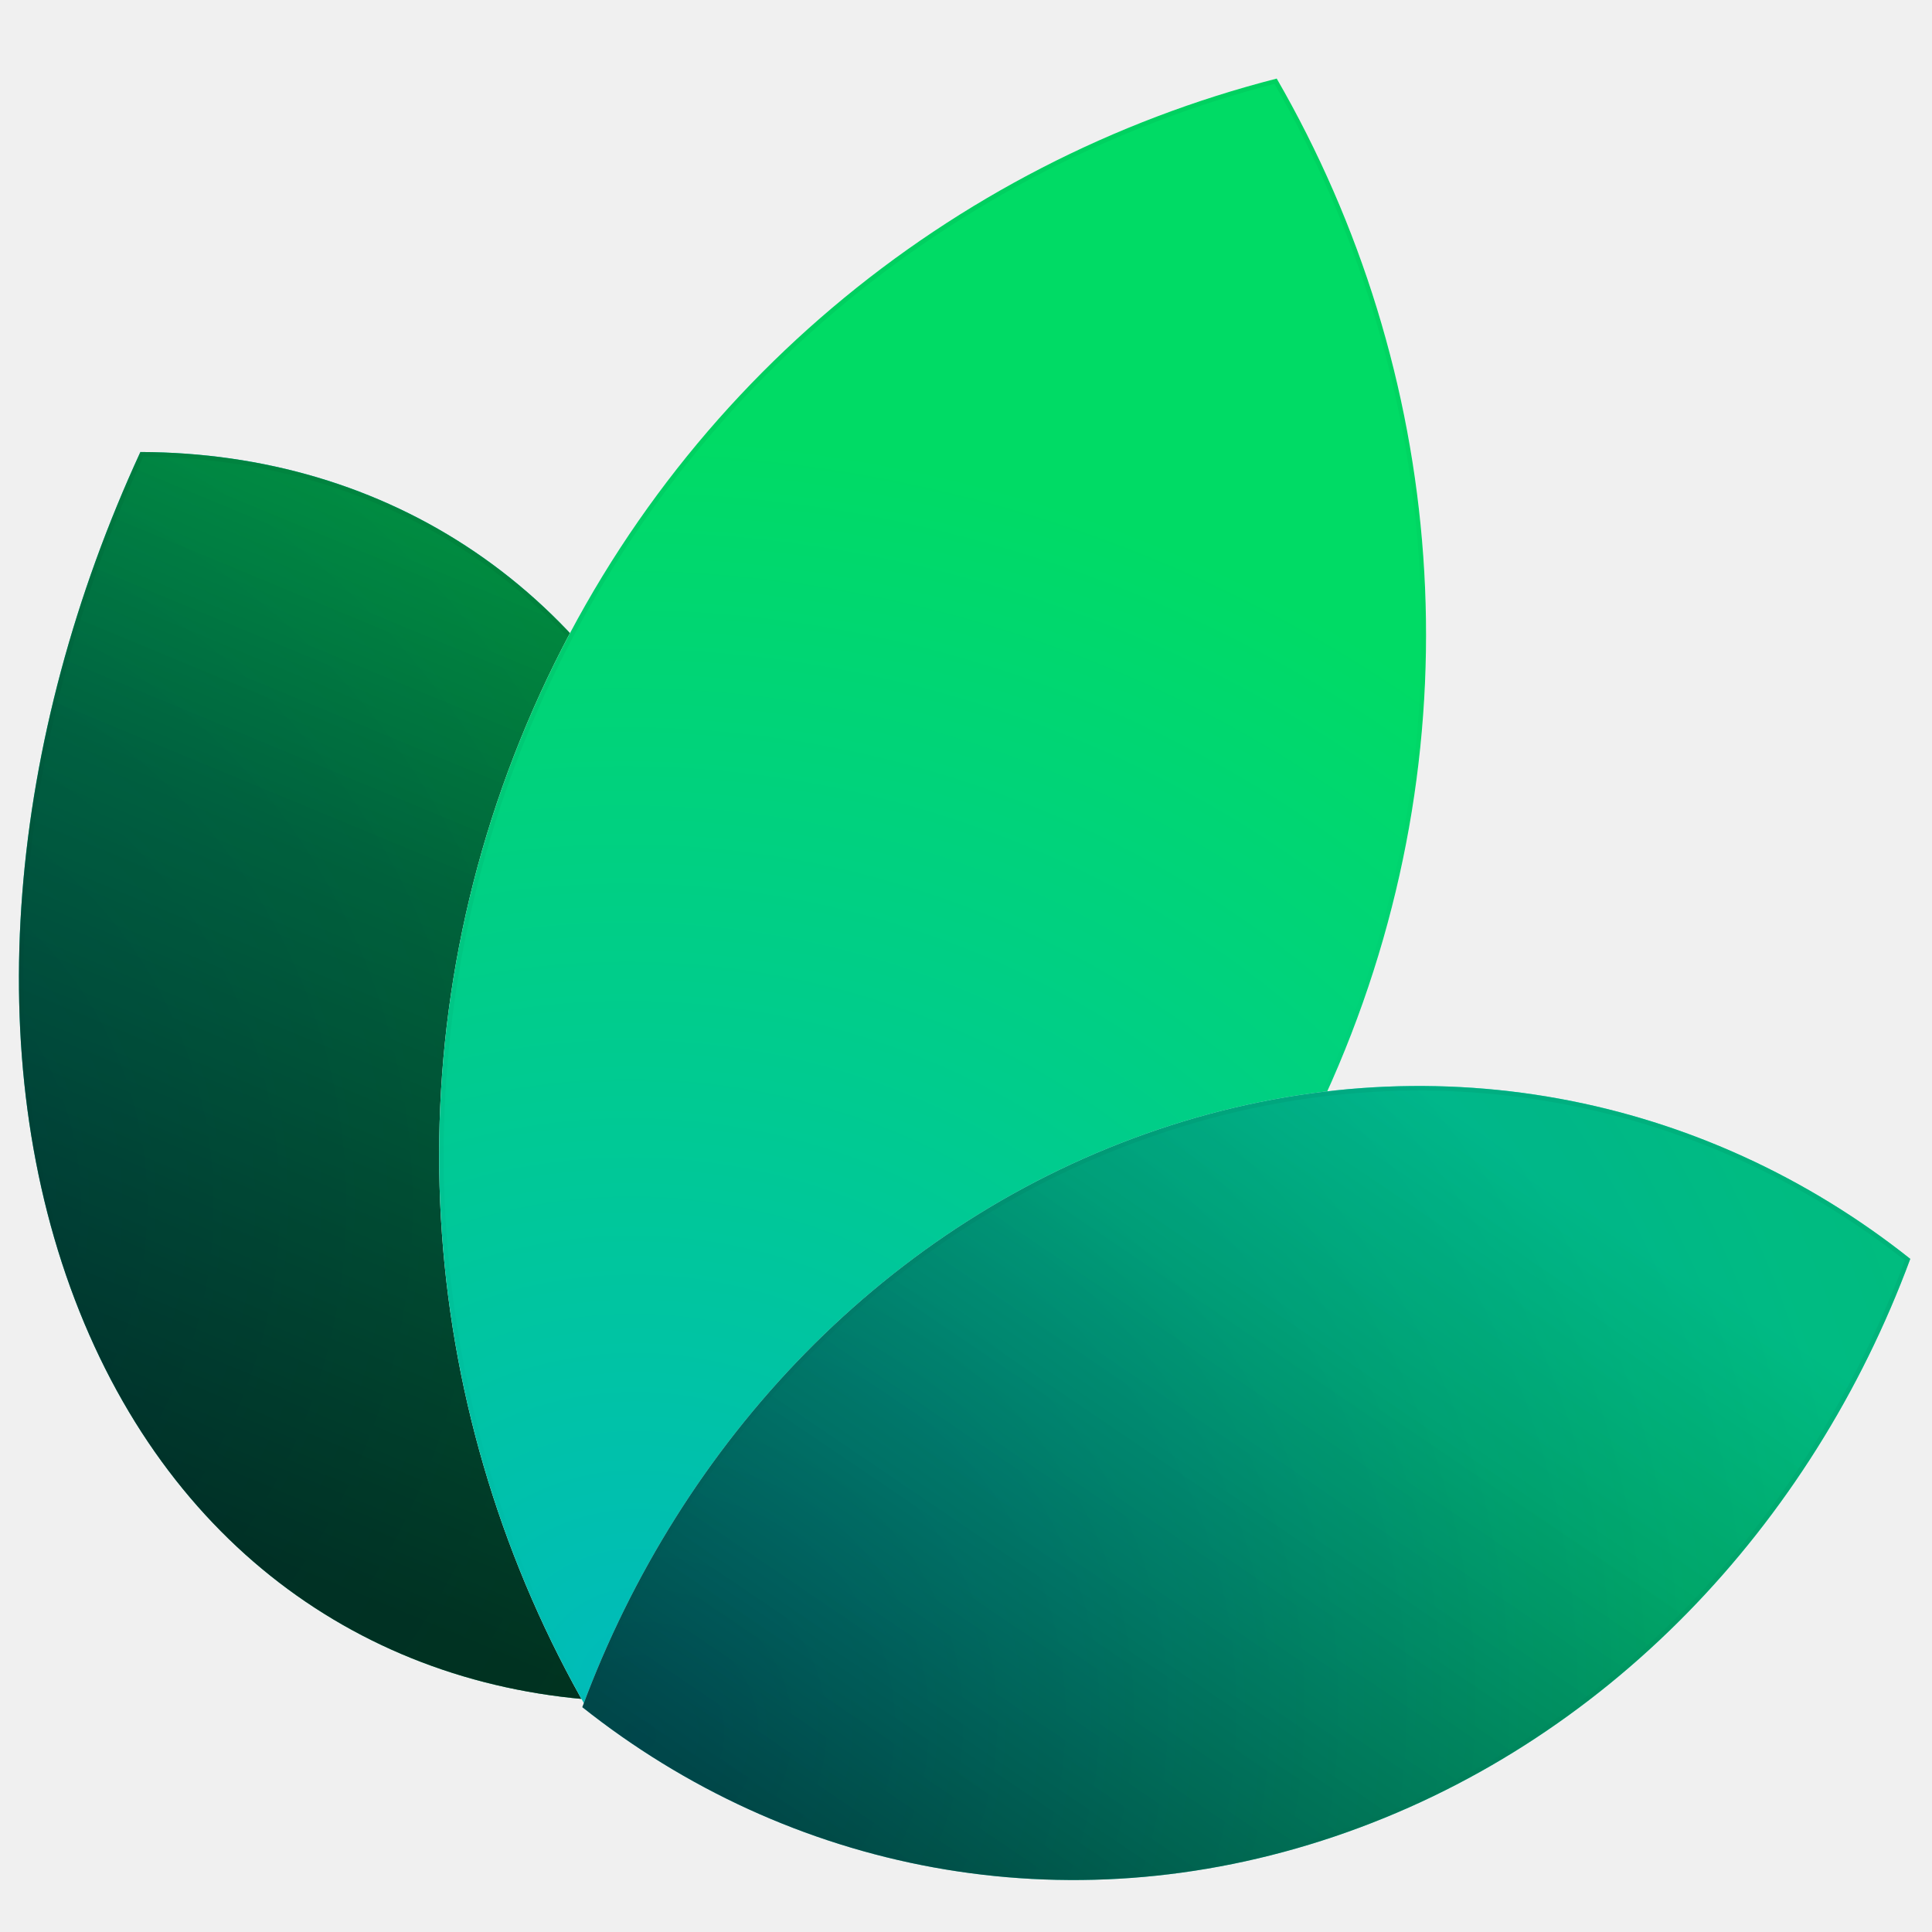
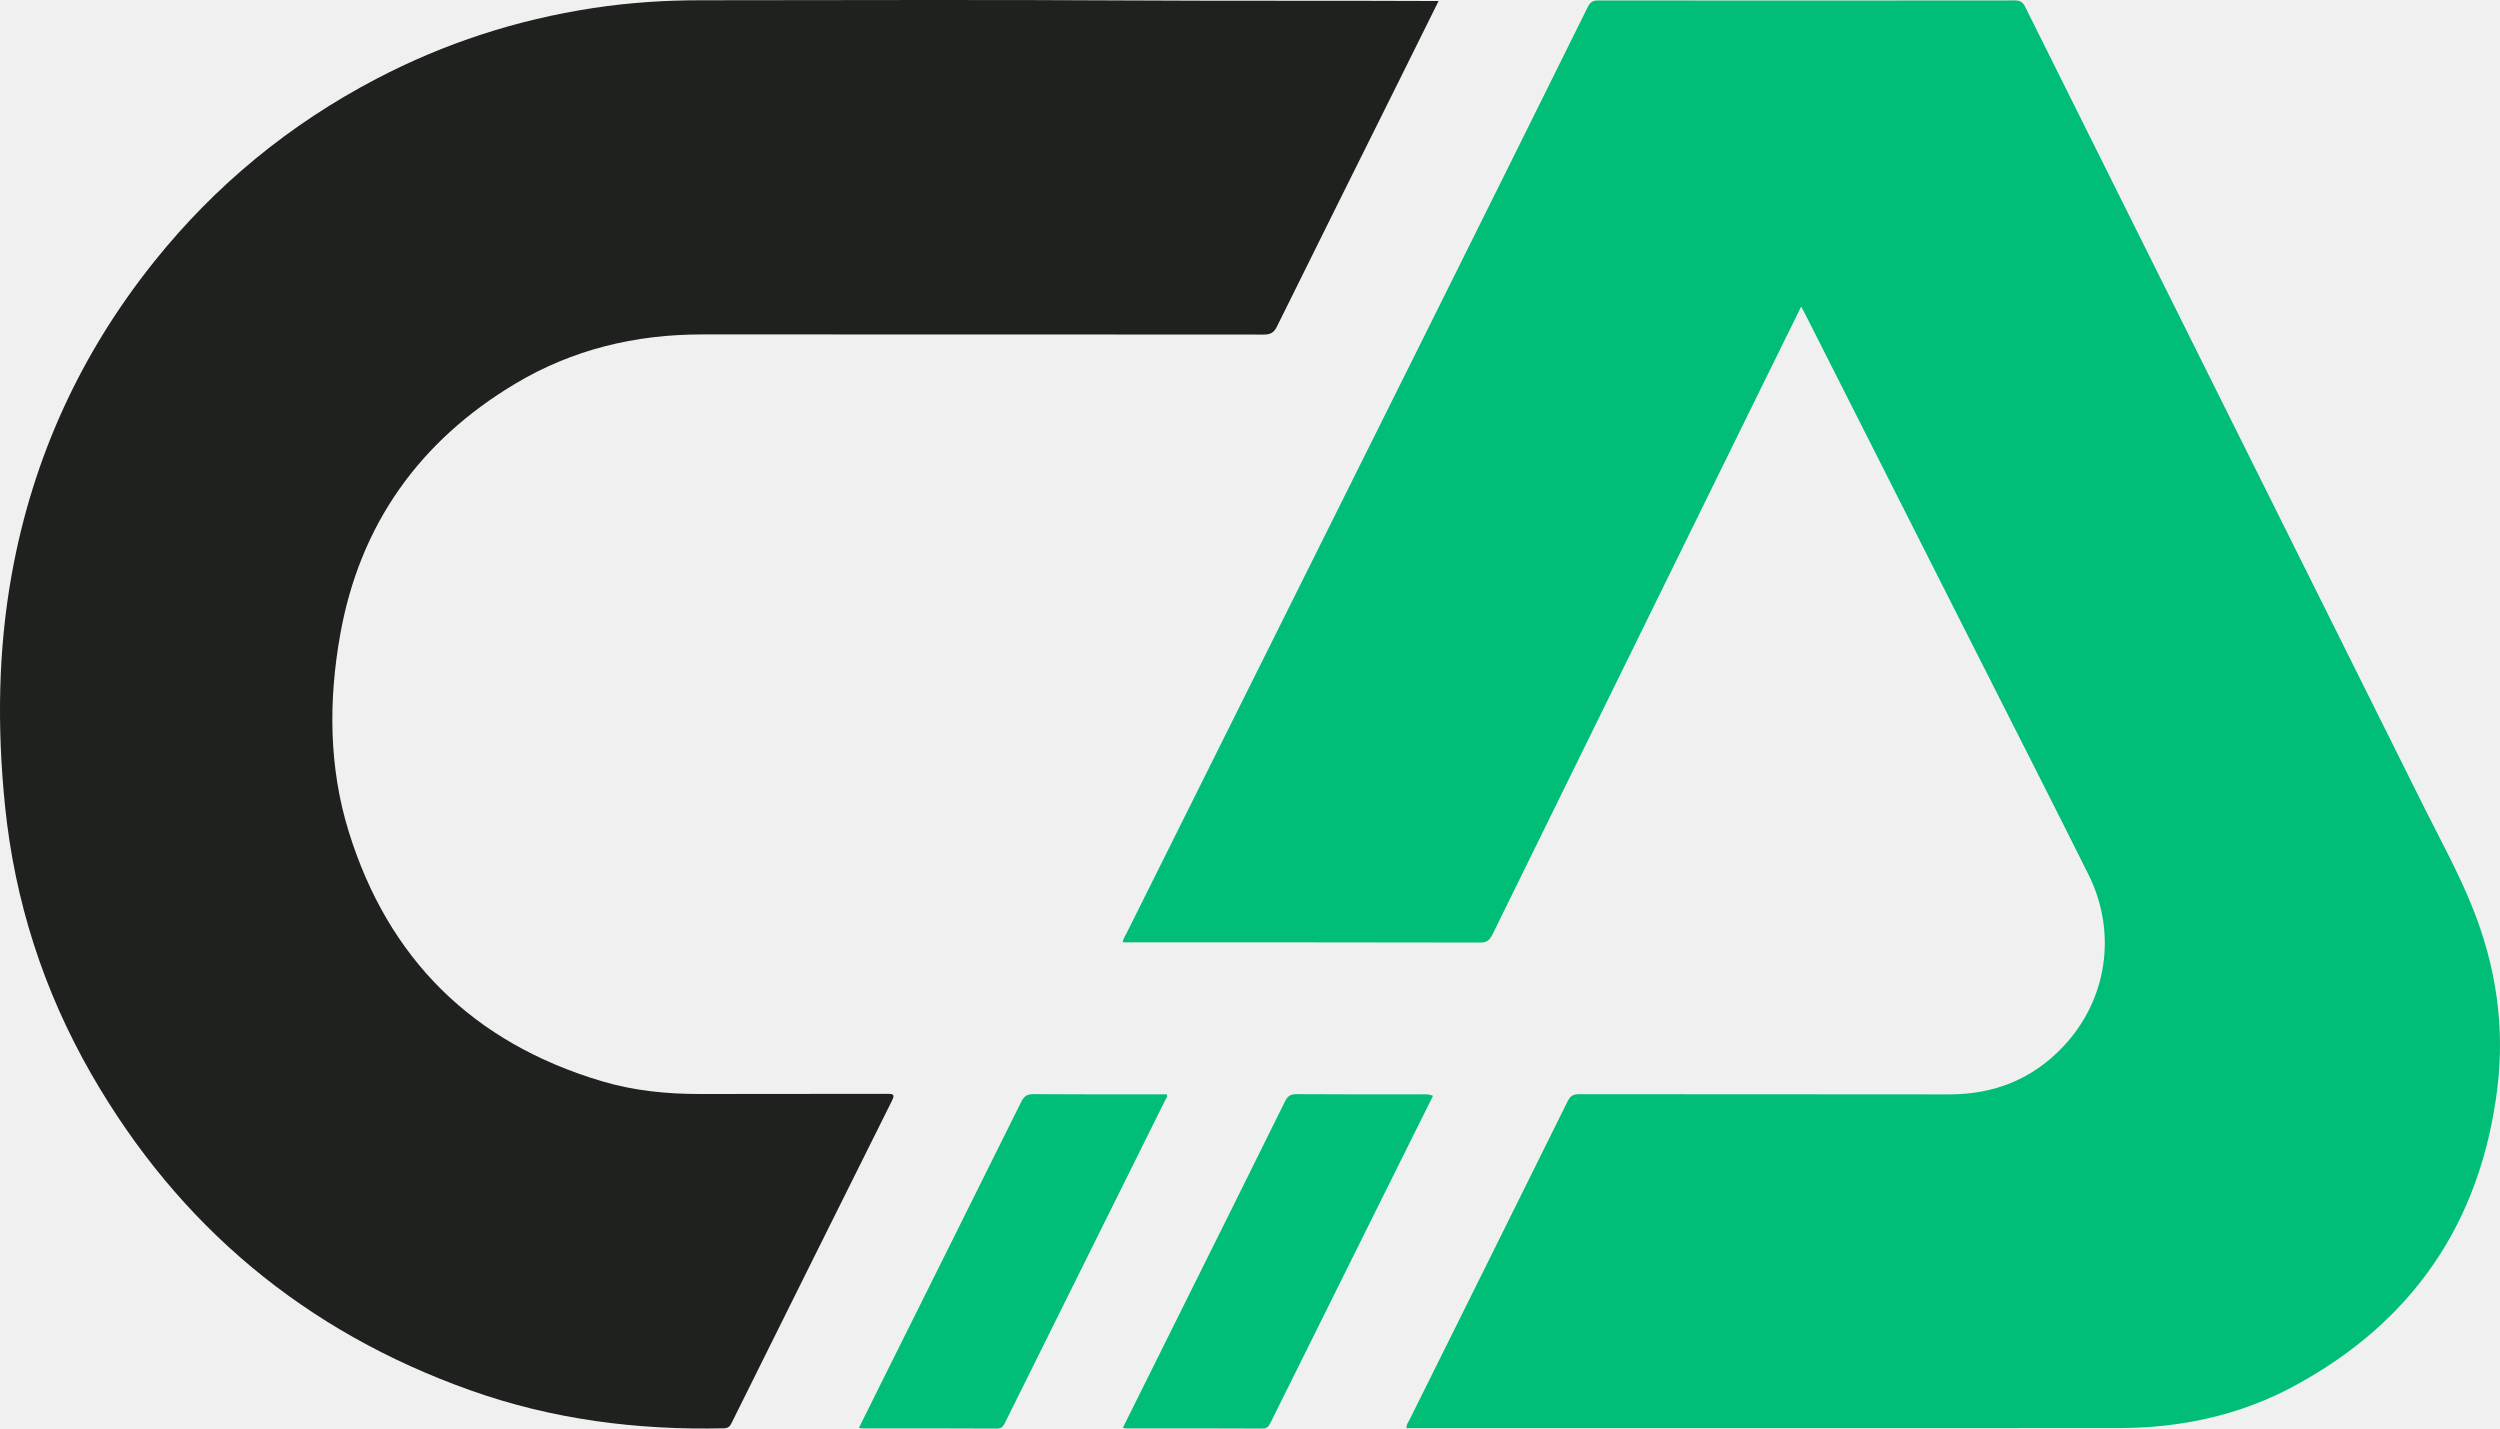
- <svg xmlns="http://www.w3.org/2000/svg" width="24" height="24" viewBox="0 0 24 24" fill="none">
-   <path d="M7.953 21.139C4.896 21.13 2.255 19.458 0.987 16.29C-0.28 13.121 0.109 9.163 1.744 5.615C4.801 5.624 7.442 7.296 8.71 10.465C9.977 13.633 9.588 17.591 7.953 21.139Z" fill="white" />
-   <path d="M7.953 21.139C4.896 21.13 2.255 19.458 0.987 16.29C-0.28 13.121 0.109 9.163 1.744 5.615C4.801 5.624 7.442 7.296 8.71 10.465C9.977 13.633 9.588 17.591 7.953 21.139Z" fill="url(#paint0_radial_101_2703)" />
-   <path d="M7.953 21.139C4.896 21.13 2.255 19.458 0.987 16.29C-0.28 13.121 0.109 9.163 1.744 5.615C4.801 5.624 7.442 7.296 8.71 10.465C9.977 13.633 9.588 17.591 7.953 21.139Z" fill="black" fill-opacity="0.5" style="mix-blend-mode:hard-light" />
-   <path d="M7.953 21.139C4.896 21.13 2.255 19.458 0.987 16.29C-0.28 13.121 0.109 9.163 1.744 5.615C4.801 5.624 7.442 7.296 8.71 10.465C9.977 13.633 9.588 17.591 7.953 21.139Z" fill="url(#paint1_linear_101_2703)" fill-opacity="0.5" style="mix-blend-mode:hard-light" />
-   <path d="M8.684 10.476C9.945 13.63 9.561 17.572 7.935 21.111C4.897 21.096 2.274 19.431 1.013 16.279C-0.248 13.124 0.136 9.182 1.762 5.643C4.8 5.659 7.423 7.324 8.684 10.476Z" stroke="url(#paint2_linear_101_2703)" stroke-opacity="0.05" stroke-width="0.056" />
-   <path d="M7.31 21.257C11.354 20.221 14.884 17.375 16.628 13.236C18.373 9.097 17.945 4.587 15.86 0.976C11.816 2.012 8.287 4.858 6.542 8.998C4.797 13.137 5.225 17.646 7.31 21.257Z" fill="white" />
-   <path d="M7.31 21.257C11.354 20.221 14.884 17.375 16.628 13.236C18.373 9.097 17.945 4.587 15.86 0.976C11.816 2.012 8.287 4.858 6.542 8.998C4.797 13.137 5.225 17.646 7.31 21.257Z" fill="url(#paint3_radial_101_2703)" />
-   <path d="M16.603 13.225C14.864 17.349 11.351 20.187 7.324 21.225C5.253 17.624 4.829 13.132 6.568 9.009C8.306 4.885 11.819 2.047 15.846 1.009C17.918 4.61 18.341 9.101 16.603 13.225Z" stroke="url(#paint4_linear_101_2703)" stroke-opacity="0.05" stroke-width="0.056" />
-   <path d="M7.234 21.207C9.789 23.237 13.21 23.951 16.577 22.814C19.944 21.677 22.506 18.945 23.73 15.638C21.175 13.608 17.754 12.894 14.387 14.031C11.02 15.168 8.458 17.901 7.234 21.207Z" fill="white" />
-   <path d="M7.234 21.207C9.789 23.237 13.21 23.951 16.577 22.814C19.944 21.677 22.506 18.945 23.73 15.638C21.175 13.608 17.754 12.894 14.387 14.031C11.02 15.168 8.458 17.901 7.234 21.207Z" fill="url(#paint5_radial_101_2703)" />
-   <path d="M7.234 21.207C9.789 23.237 13.21 23.951 16.577 22.814C19.944 21.677 22.506 18.945 23.73 15.638C21.175 13.608 17.754 12.894 14.387 14.031C11.02 15.168 8.458 17.901 7.234 21.207Z" fill="black" fill-opacity="0.2" style="mix-blend-mode:hard-light" />
-   <path d="M7.234 21.207C9.789 23.237 13.21 23.951 16.577 22.814C19.944 21.677 22.506 18.945 23.73 15.638C21.175 13.608 17.754 12.894 14.387 14.031C11.02 15.168 8.458 17.901 7.234 21.207Z" fill="url(#paint6_linear_101_2703)" fill-opacity="0.5" style="mix-blend-mode:hard-light" />
-   <path d="M16.568 22.787C13.218 23.918 9.814 23.212 7.267 21.198C8.492 17.907 11.044 15.189 14.396 14.058C17.747 12.927 21.15 13.633 23.697 15.648C22.472 18.938 19.92 21.656 16.568 22.787Z" stroke="url(#paint7_linear_101_2703)" stroke-opacity="0.05" stroke-width="0.056" />
-   <defs>
-     <radialGradient id="paint0_radial_101_2703" cx="0" cy="0" r="1" gradientUnits="userSpaceOnUse" gradientTransform="translate(-3.00503 15.023) rotate(-10.029) scale(17.9572 17.784)">
-       <stop stop-color="#00B0BB" />
-       <stop offset="1" stop-color="#00DB65" />
-     </radialGradient>
-     <linearGradient id="paint1_linear_101_2703" x1="7.39" y1="4.813" x2="1.63" y2="18.689" gradientUnits="userSpaceOnUse">
-       <stop stop-color="#18E299" />
-       <stop offset="1" />
-     </linearGradient>
-     <linearGradient id="paint2_linear_101_2703" x1="7.948" y1="8.016" x2="1.761" y2="18.746" gradientUnits="userSpaceOnUse">
-       <stop />
-       <stop offset="1" stop-opacity="0" />
-     </linearGradient>
-     <radialGradient id="paint3_radial_101_2703" cx="0" cy="0" r="1" gradientUnits="userSpaceOnUse" gradientTransform="translate(8.11404 20.8822) rotate(-75.7542) scale(21.6246 23.7772)">
-       <stop stop-color="#00BBBB" />
-       <stop offset="0.713" stop-color="#00DB65" />
-     </radialGradient>
-     <linearGradient id="paint4_linear_101_2703" x1="7.602" y1="5.871" x2="15.556" y2="16.372" gradientUnits="userSpaceOnUse">
-       <stop />
-       <stop offset="1" stop-opacity="0" />
-     </linearGradient>
-     <radialGradient id="paint5_radial_101_2703" cx="0" cy="0" r="1" gradientUnits="userSpaceOnUse" gradientTransform="translate(7.84537 21.5181) rotate(-20.3525) scale(18.5603 17.32)">
-       <stop stop-color="#00B0BB" />
-       <stop offset="1" stop-color="#00DB65" />
-     </radialGradient>
-     <linearGradient id="paint6_linear_101_2703" x1="16.808" y1="13.007" x2="10.041" y2="22.994" gradientUnits="userSpaceOnUse">
-       <stop stop-color="#00B1BC" />
-       <stop offset="1" />
-     </linearGradient>
-     <linearGradient id="paint7_linear_101_2703" x1="16.808" y1="13.007" x2="14.169" y2="23.841" gradientUnits="userSpaceOnUse">
-       <stop />
-       <stop offset="1" stop-opacity="0" />
-     </linearGradient>
-   </defs>
+ <svg xmlns="http://www.w3.org/2000/svg" width="105px" height="60px" viewBox="0 0 105 60" version="1.1">
+   <g id="页面-1" stroke="none" stroke-width="1" fill="none" fill-rule="evenodd">
+     <g id="cregis-logo" transform="translate(-88, -388)">
+       <g id="cregis-icon-light" transform="translate(88, 388)">
+         <path d="M60.421,0.042 C59.858,1.176 59.324,2.258 58.786,3.338 C57.066,6.797 55.341,10.252 53.631,13.716 C53.499,13.985 53.349,14.052 53.069,14.052 C45.207,14.044 37.344,14.047 29.481,14.046 C26.685,14.045 24.047,14.676 21.638,16.117 C17.618,18.523 15.11,22.031 14.287,26.661 C13.796,29.424 13.808,32.218 14.645,34.922 C16.309,40.3 19.878,43.796 25.262,45.407 C26.614,45.812 28.008,45.951 29.419,45.948 C32.033,45.941 34.646,45.948 37.26,45.941 C37.528,45.94 37.595,45.966 37.456,46.244 C35.215,50.732 32.983,55.225 30.75,59.718 C30.677,59.865 30.625,59.983 30.41,59.988 C26.764,60.074 23.194,59.618 19.75,58.391 C12.83,55.927 7.513,51.505 3.842,45.122 C1.83,41.622 0.616,37.851 0.209,33.831 C-0.12,30.574 -0.087,27.32 0.498,24.093 C1.381,19.215 3.388,14.841 6.484,10.976 C9.053,7.77 12.163,5.219 15.8,3.315 C18.67,1.811 21.709,0.827 24.907,0.339 C26.404,0.11 27.912,0.011 29.426,0.011 C35.431,0.009 41.436,-0.017 47.441,0.019 C51.663,0.044 55.885,0.022 60.107,0.042 C60.193,0.042 60.278,0.042 60.421,0.042" id="Fill-3" fill="#1F211F" />
+         <path d="M43.407,45.954 C45.273,45.968 47.139,45.961 49,45.961 C49.05,46.059 48.983,46.118 48.952,46.181 C46.708,50.7 44.463,55.219 42.218,59.737 C42.146,59.882 42.088,60.001 41.87,60 C40.002,59.988 38.134,59.993 36.266,59.992 C36.214,59.992 36.162,59.983 36.074,59.974 C36.345,59.426 36.606,58.898 36.868,58.371 C38.878,54.338 40.89,50.307 42.894,46.272 C43.009,46.04 43.14,45.952 43.407,45.954 Z M54.454,45.954 C56.203,45.967 57.953,45.961 59.702,45.961 C59.86,45.961 60.021,45.948 60.186,46.026 C59.371,47.663 58.558,49.294 57.747,50.926 C56.288,53.862 54.829,56.799 53.371,59.736 C53.298,59.883 53.24,60.001 53.025,59.999 C51.114,59.988 49.203,59.993 47.292,59.992 C47.26,59.992 47.229,59.981 47.159,59.968 C47.968,58.341 48.76,56.749 49.552,55.157 C51.026,52.193 52.504,49.23 53.969,46.261 C54.081,46.034 54.199,45.952 54.454,45.954 Z M84.624,0.018 C84.853,0.018 84.961,0.093 85.061,0.294 C90.628,11.472 96.203,22.645 101.771,33.822 C102.486,35.259 103.267,36.665 103.862,38.16 C104.828,40.585 105.208,43.101 104.89,45.695 C104.192,51.379 101.3,55.577 96.262,58.261 C94.456,59.223 92.503,59.748 90.459,59.92 C89.865,59.971 89.273,59.98 88.679,59.98 L74.083,59.981 L59.074,59.982 C59.058,59.838 59.138,59.756 59.184,59.663 C61.405,55.191 63.631,50.722 65.844,46.247 C65.961,46.01 66.095,45.956 66.337,45.956 C71.51,45.963 76.684,45.955 81.857,45.964 C83.735,45.967 85.345,45.336 86.64,43.972 C88.508,42.005 88.932,39.167 87.714,36.727 C86.085,33.465 84.429,30.217 82.784,26.964 L75.832,13.219 C75.784,13.124 75.732,13.031 75.649,12.877 C75.028,14.138 74.433,15.344 73.839,16.551 C70.118,24.12 66.395,31.688 62.678,39.259 C62.568,39.481 62.451,39.588 62.176,39.587 L54.804,39.579 L47.159,39.579 C47.169,39.424 47.256,39.313 47.316,39.194 C51.424,30.953 55.536,22.713 59.643,14.471 C61.997,9.747 64.346,5.019 66.689,0.289 C66.792,0.082 66.906,0.019 67.128,0.019 C72.96,0.025 78.792,0.025 84.624,0.018 Z" id="形状结合" fill="#00BE78" />
+       </g>
+     </g>
+   </g>
</svg>
